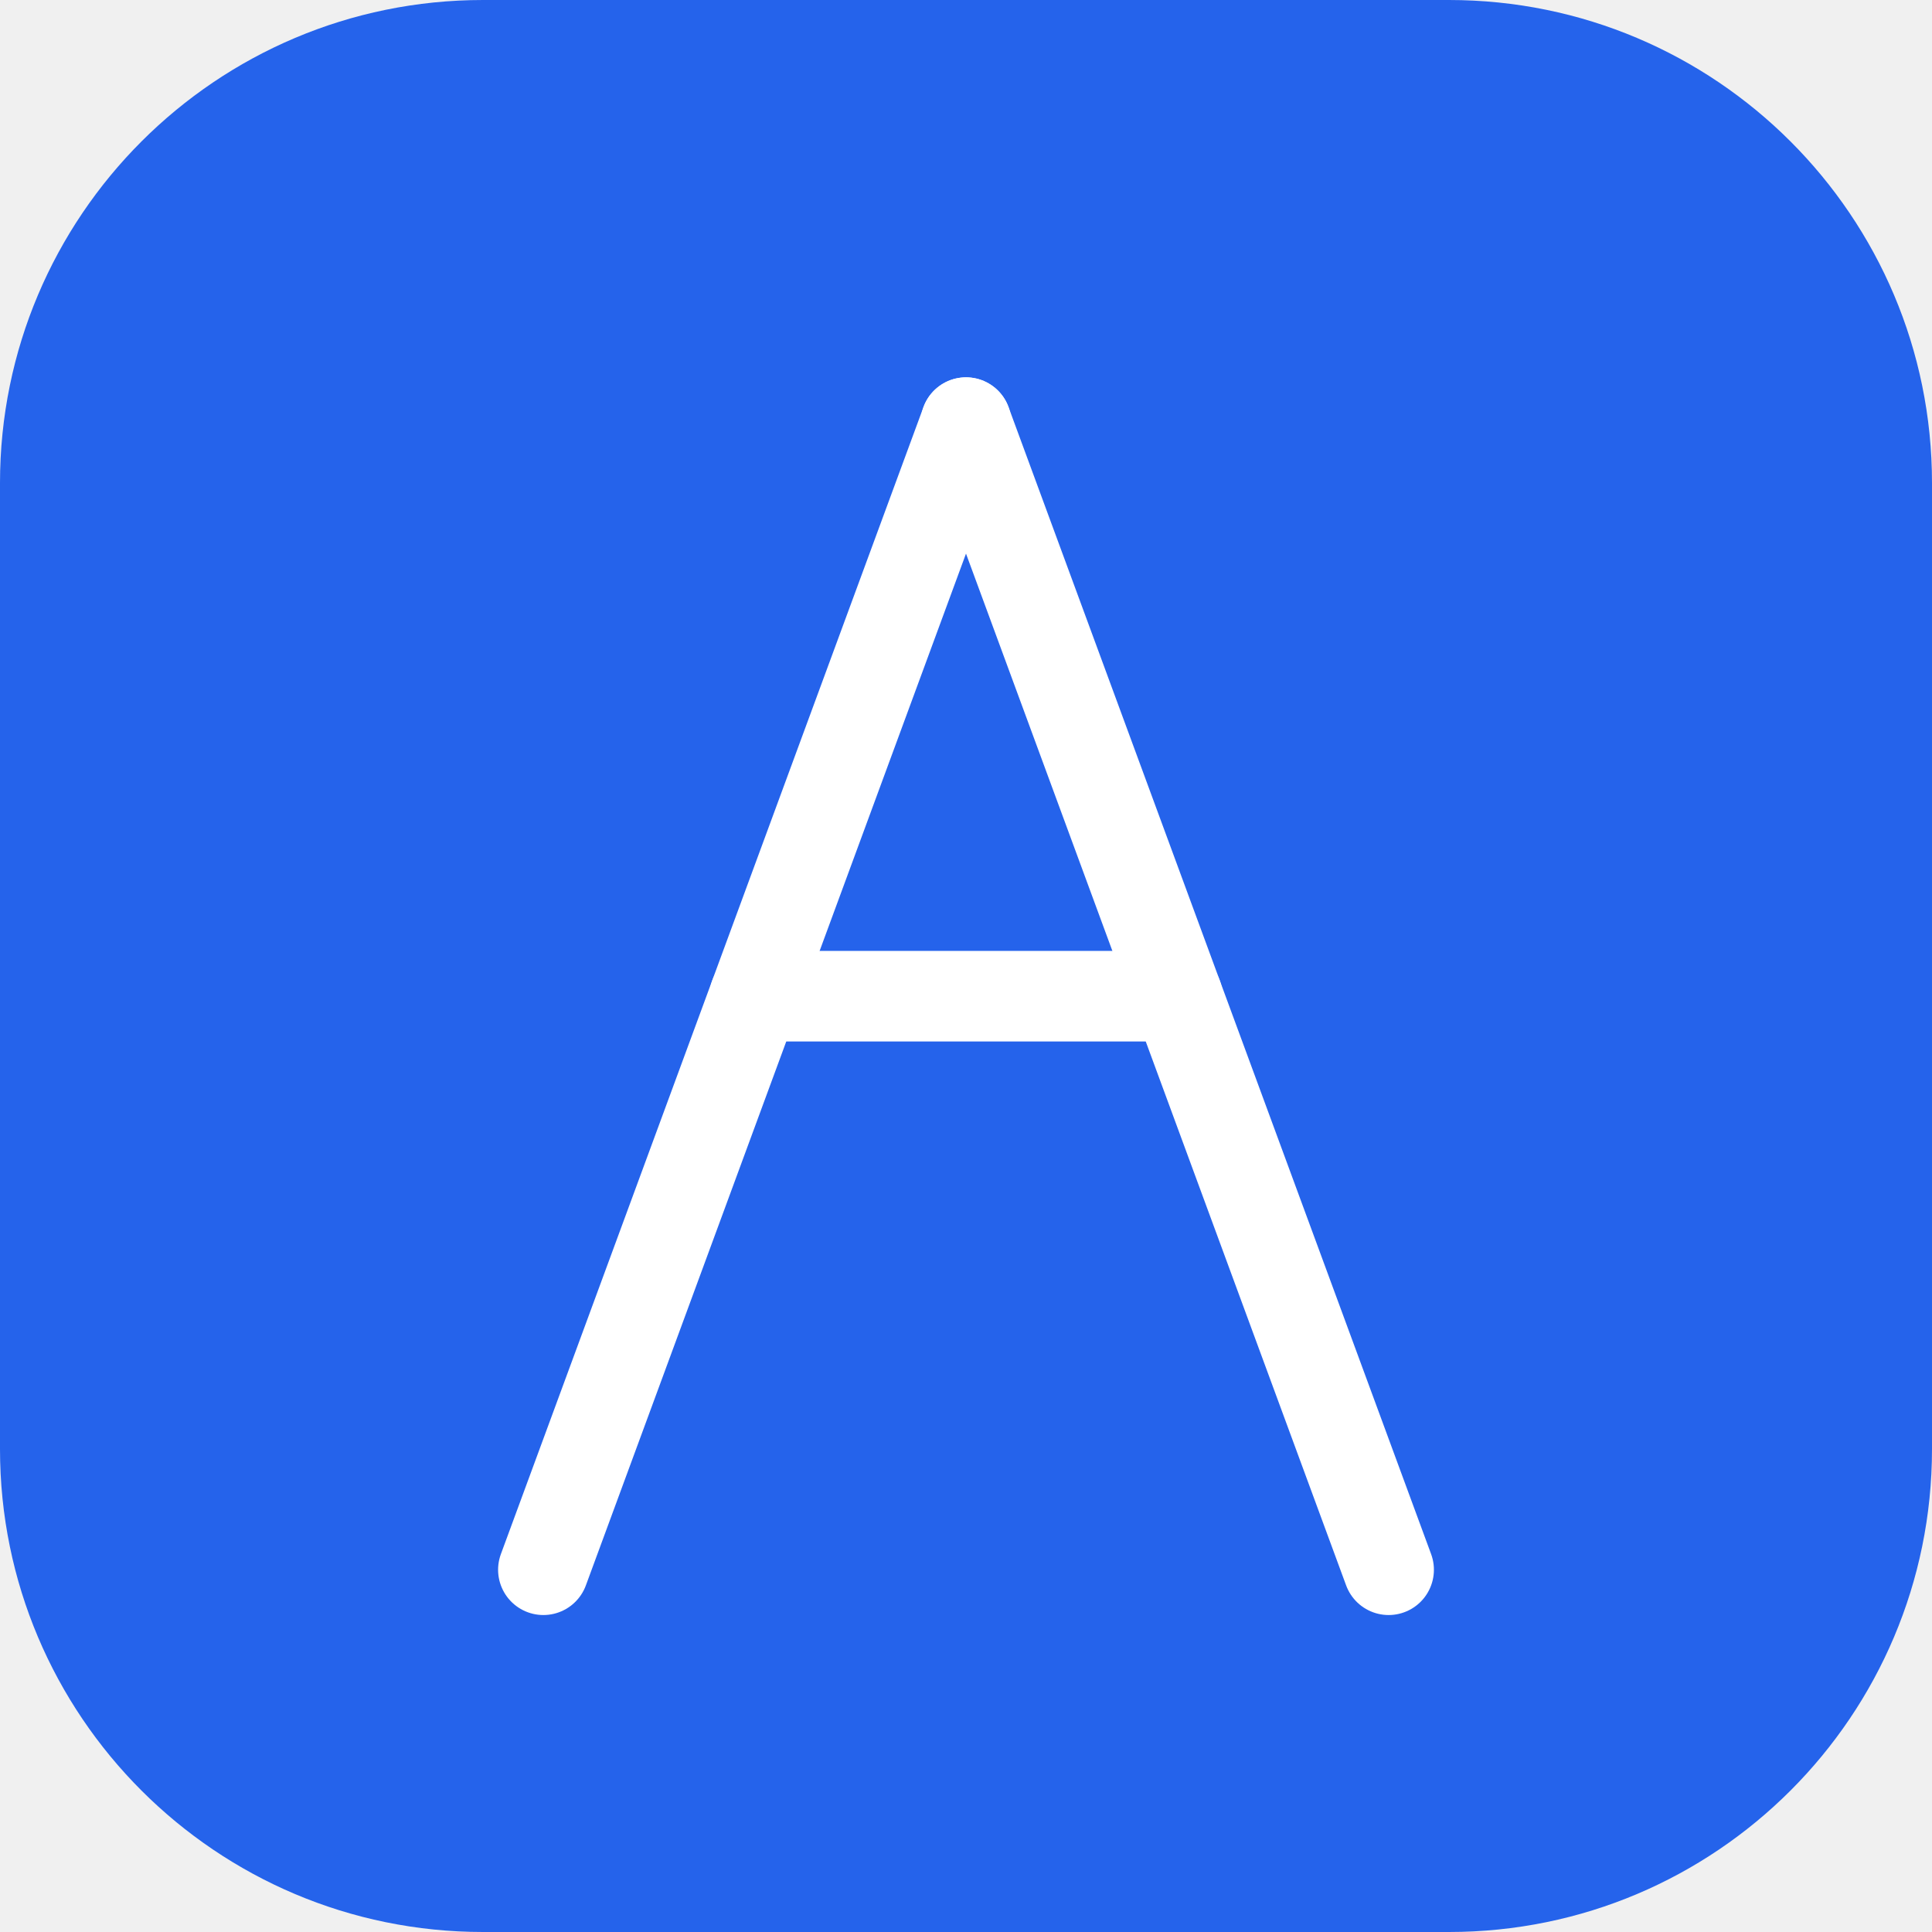
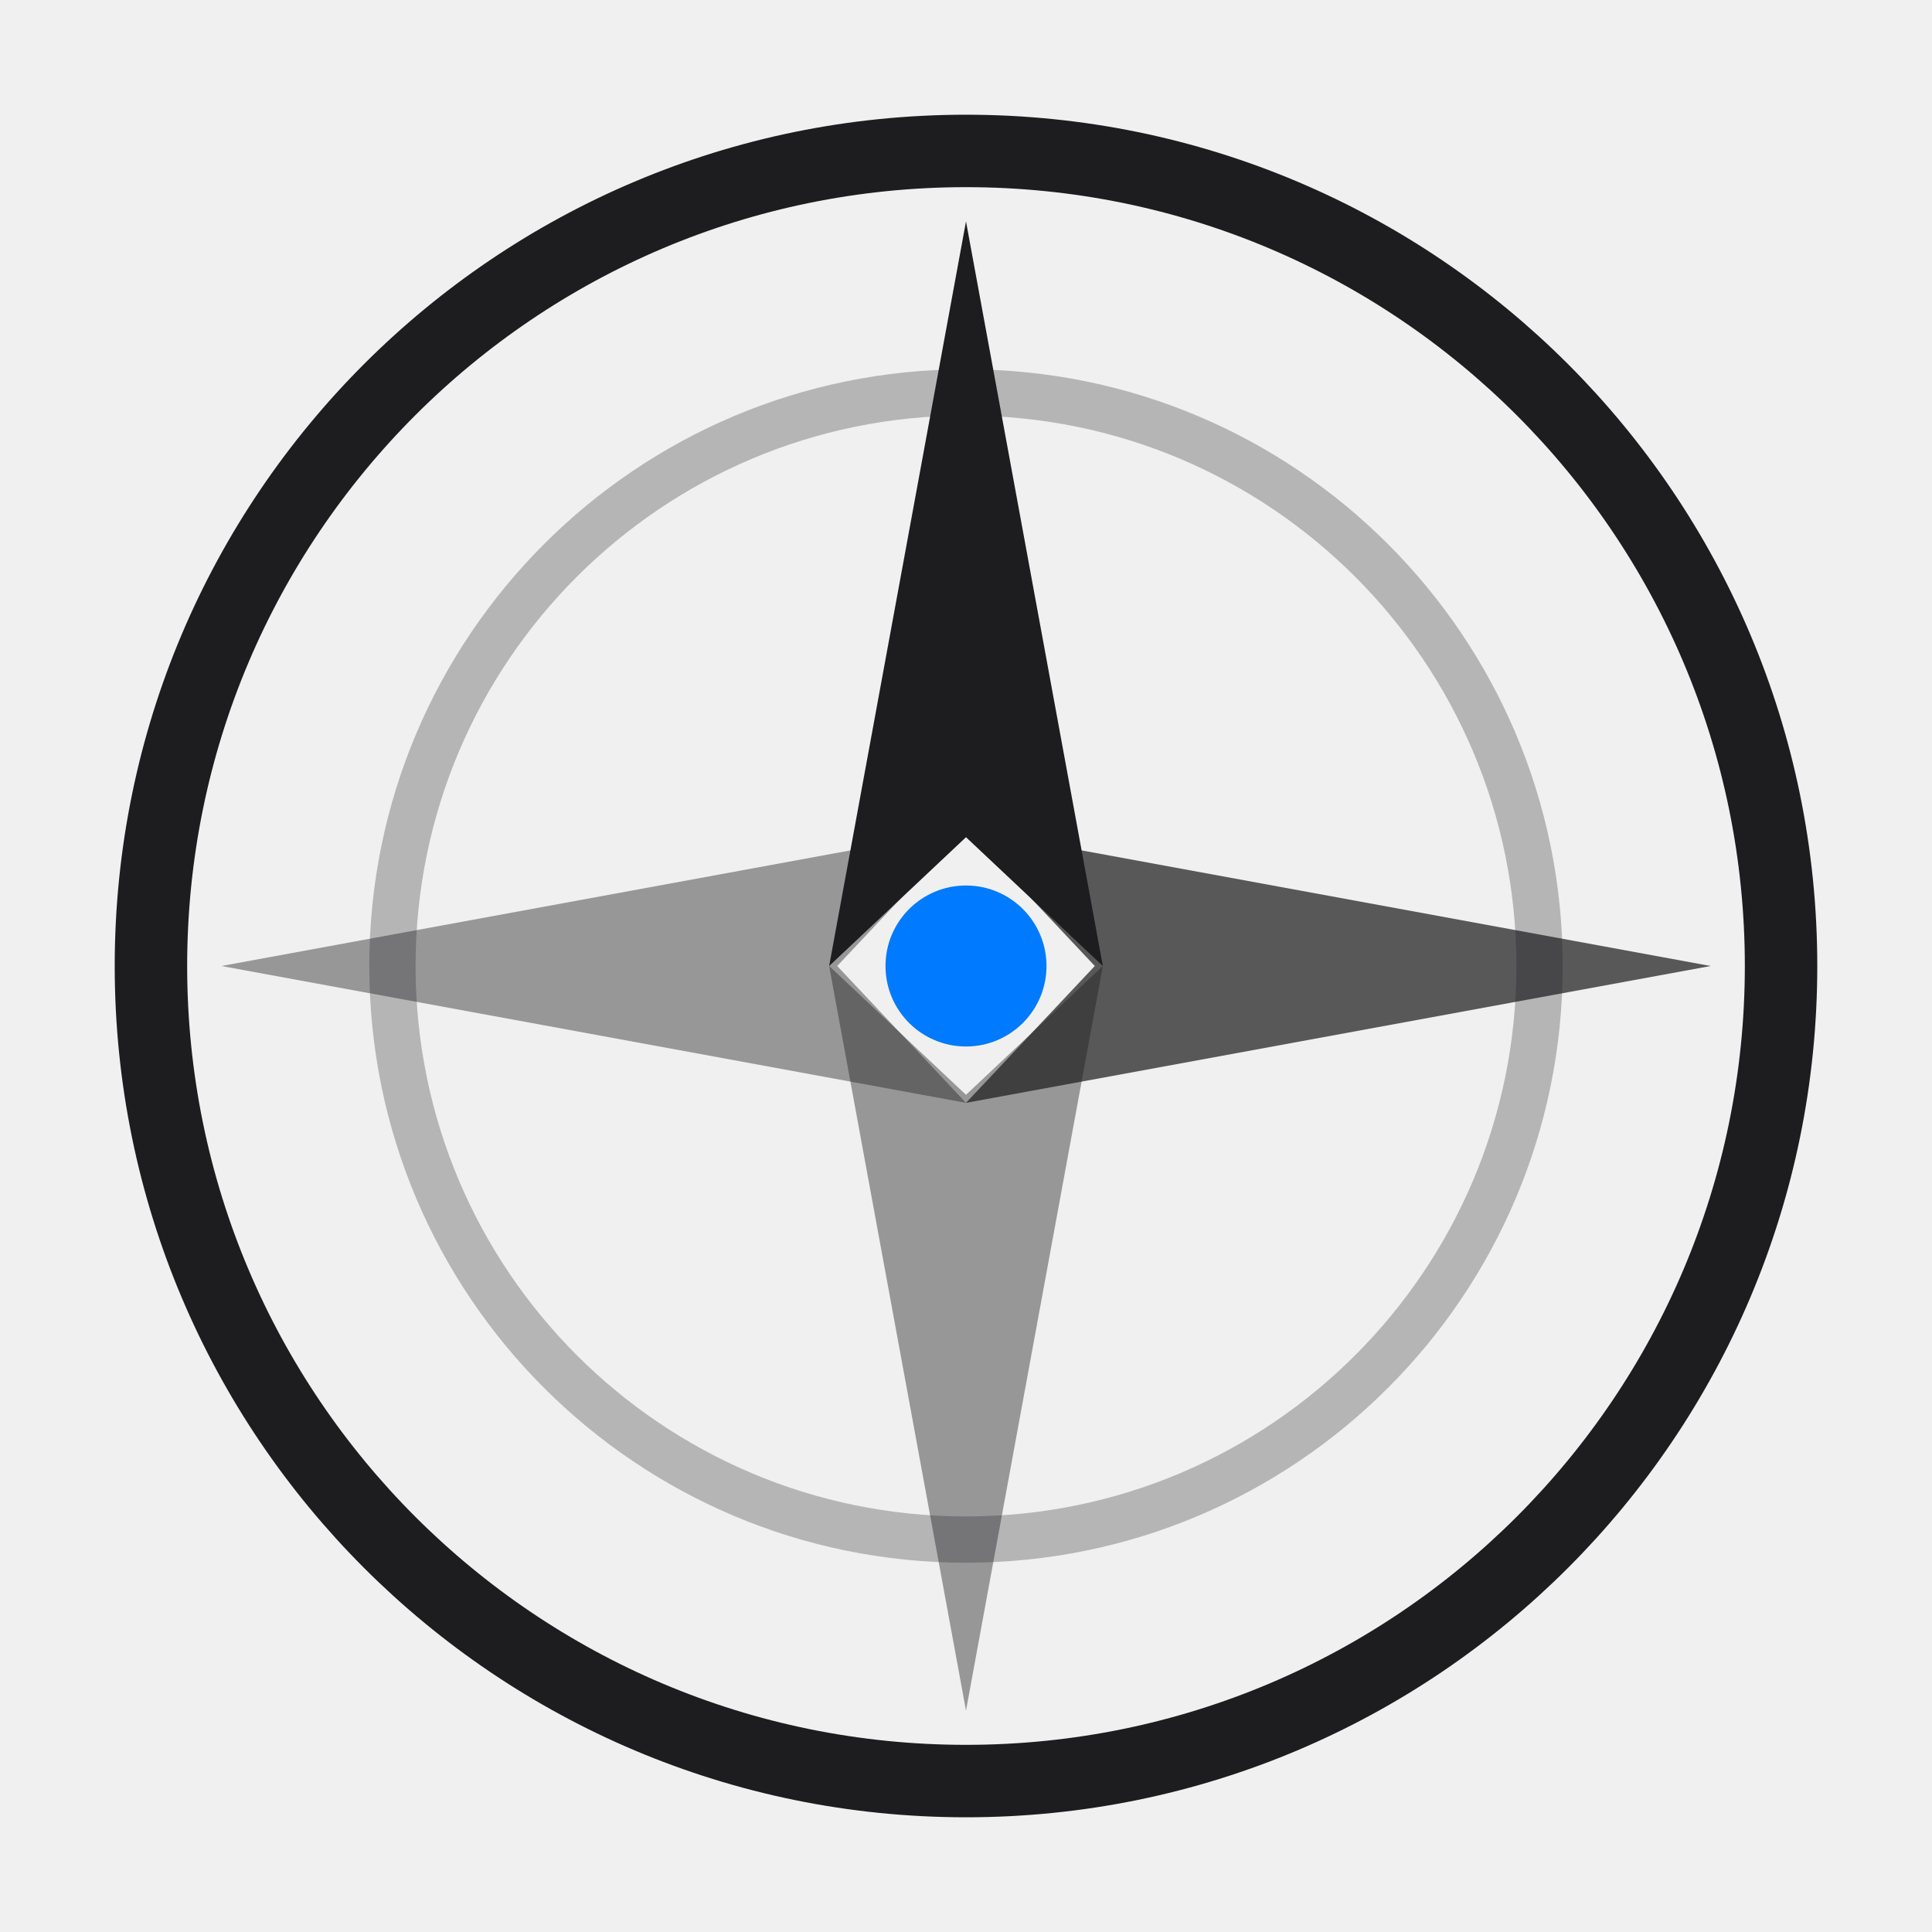
- <svg xmlns="http://www.w3.org/2000/svg" viewBox="0 0 32 32" role="img" aria-label="Math Atlas">
+ <svg xmlns="http://www.w3.org/2000/svg" viewBox="0 0 48 48" role="img" aria-label="Math Atlas">
  <style>
-     .bg {
-       fill: #2563eb;
+     .ink { color: #1d1d1f; }
+     .accent { color: #007aff; }
+     @media (prefers-color-scheme: dark) {
+       .ink { color: #f5f5f7; }
+       .accent { color: #0a84ff; }
    }
  </style>
-   <rect class="bg" width="32" height="32" rx="8" />
-   <g fill="none" stroke="#ffffff" stroke-width="1.5" stroke-linecap="round" stroke-linejoin="round">
-     <path d="M16 7 L9 26" />
-     <path d="M16 7 L23 26" />
-     <path d="M12.5 16.5 L19.5 16.5" />
+   <g class="ink" fill="none">
+     <circle cx="24" cy="24" r="20.25" stroke="currentColor" stroke-width="1.8" />
+     <circle cx="24" cy="24" r="14.25" stroke="currentColor" stroke-width="1.15" opacity=".28" />
+     <path d="M24 5.5 27.4 24 24 20.8 20.6 24Z" fill="currentColor" />
+     <path d="m24 42.5-3.4-18.5 3.4 3.2 3.4-3.2Z" fill="currentColor" opacity=".42" />
+     <path d="m42.5 24-18.5 3.4 3.2-3.4-3.2-3.4Z" fill="currentColor" opacity=".72" />
+     <path d="m5.5 24 18.5-3.4-3.2 3.4 3.2 3.4Z" fill="currentColor" opacity=".42" />
  </g>
+   <circle class="accent" cx="24" cy="24" r="2" fill="currentColor" />
</svg>
